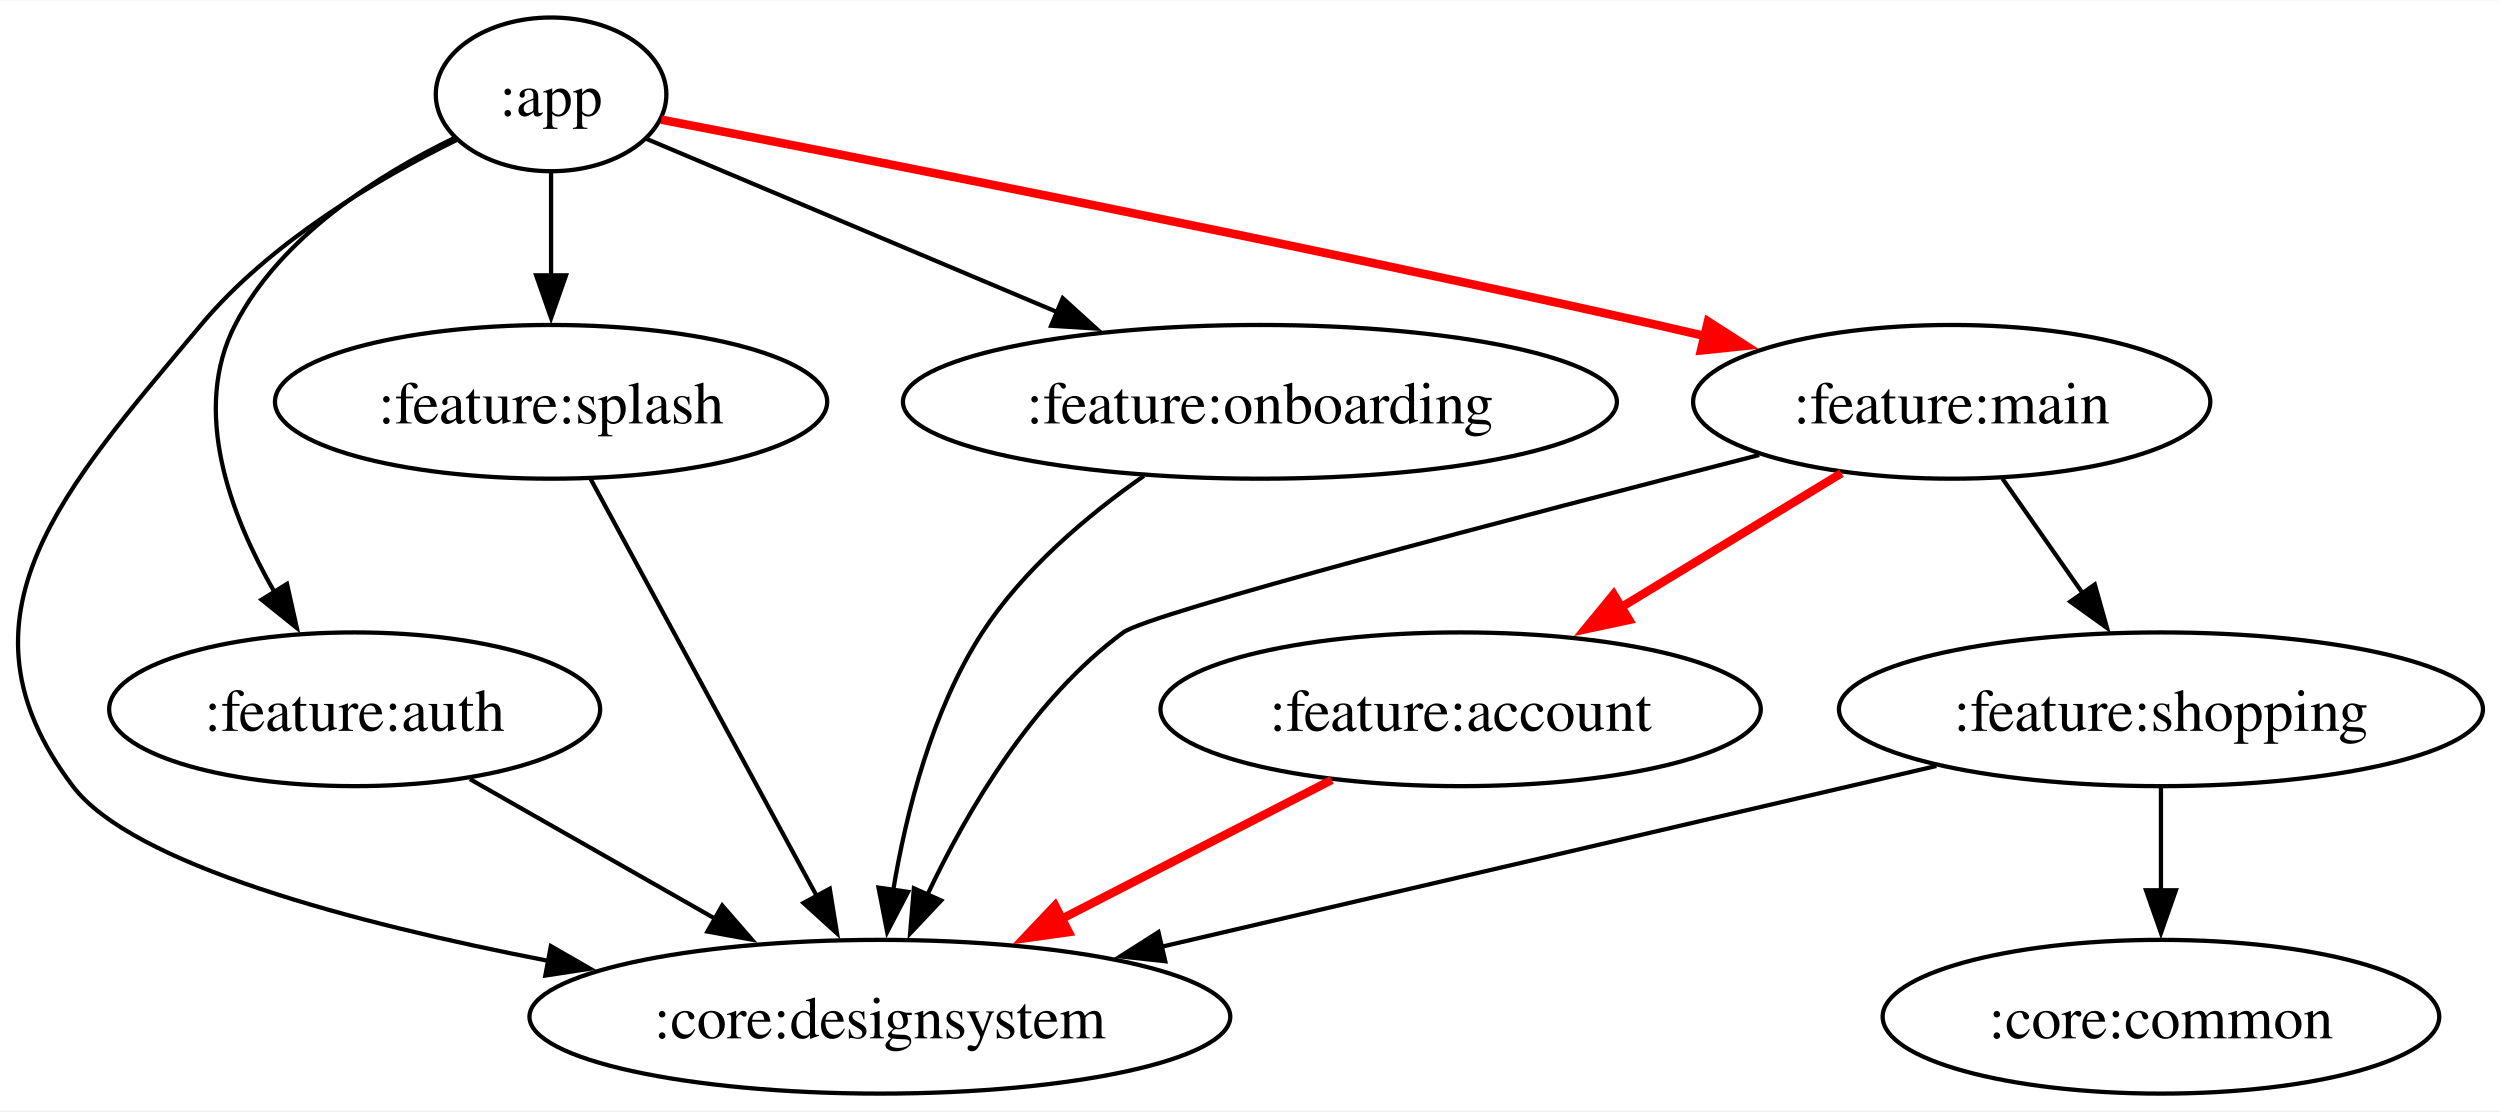
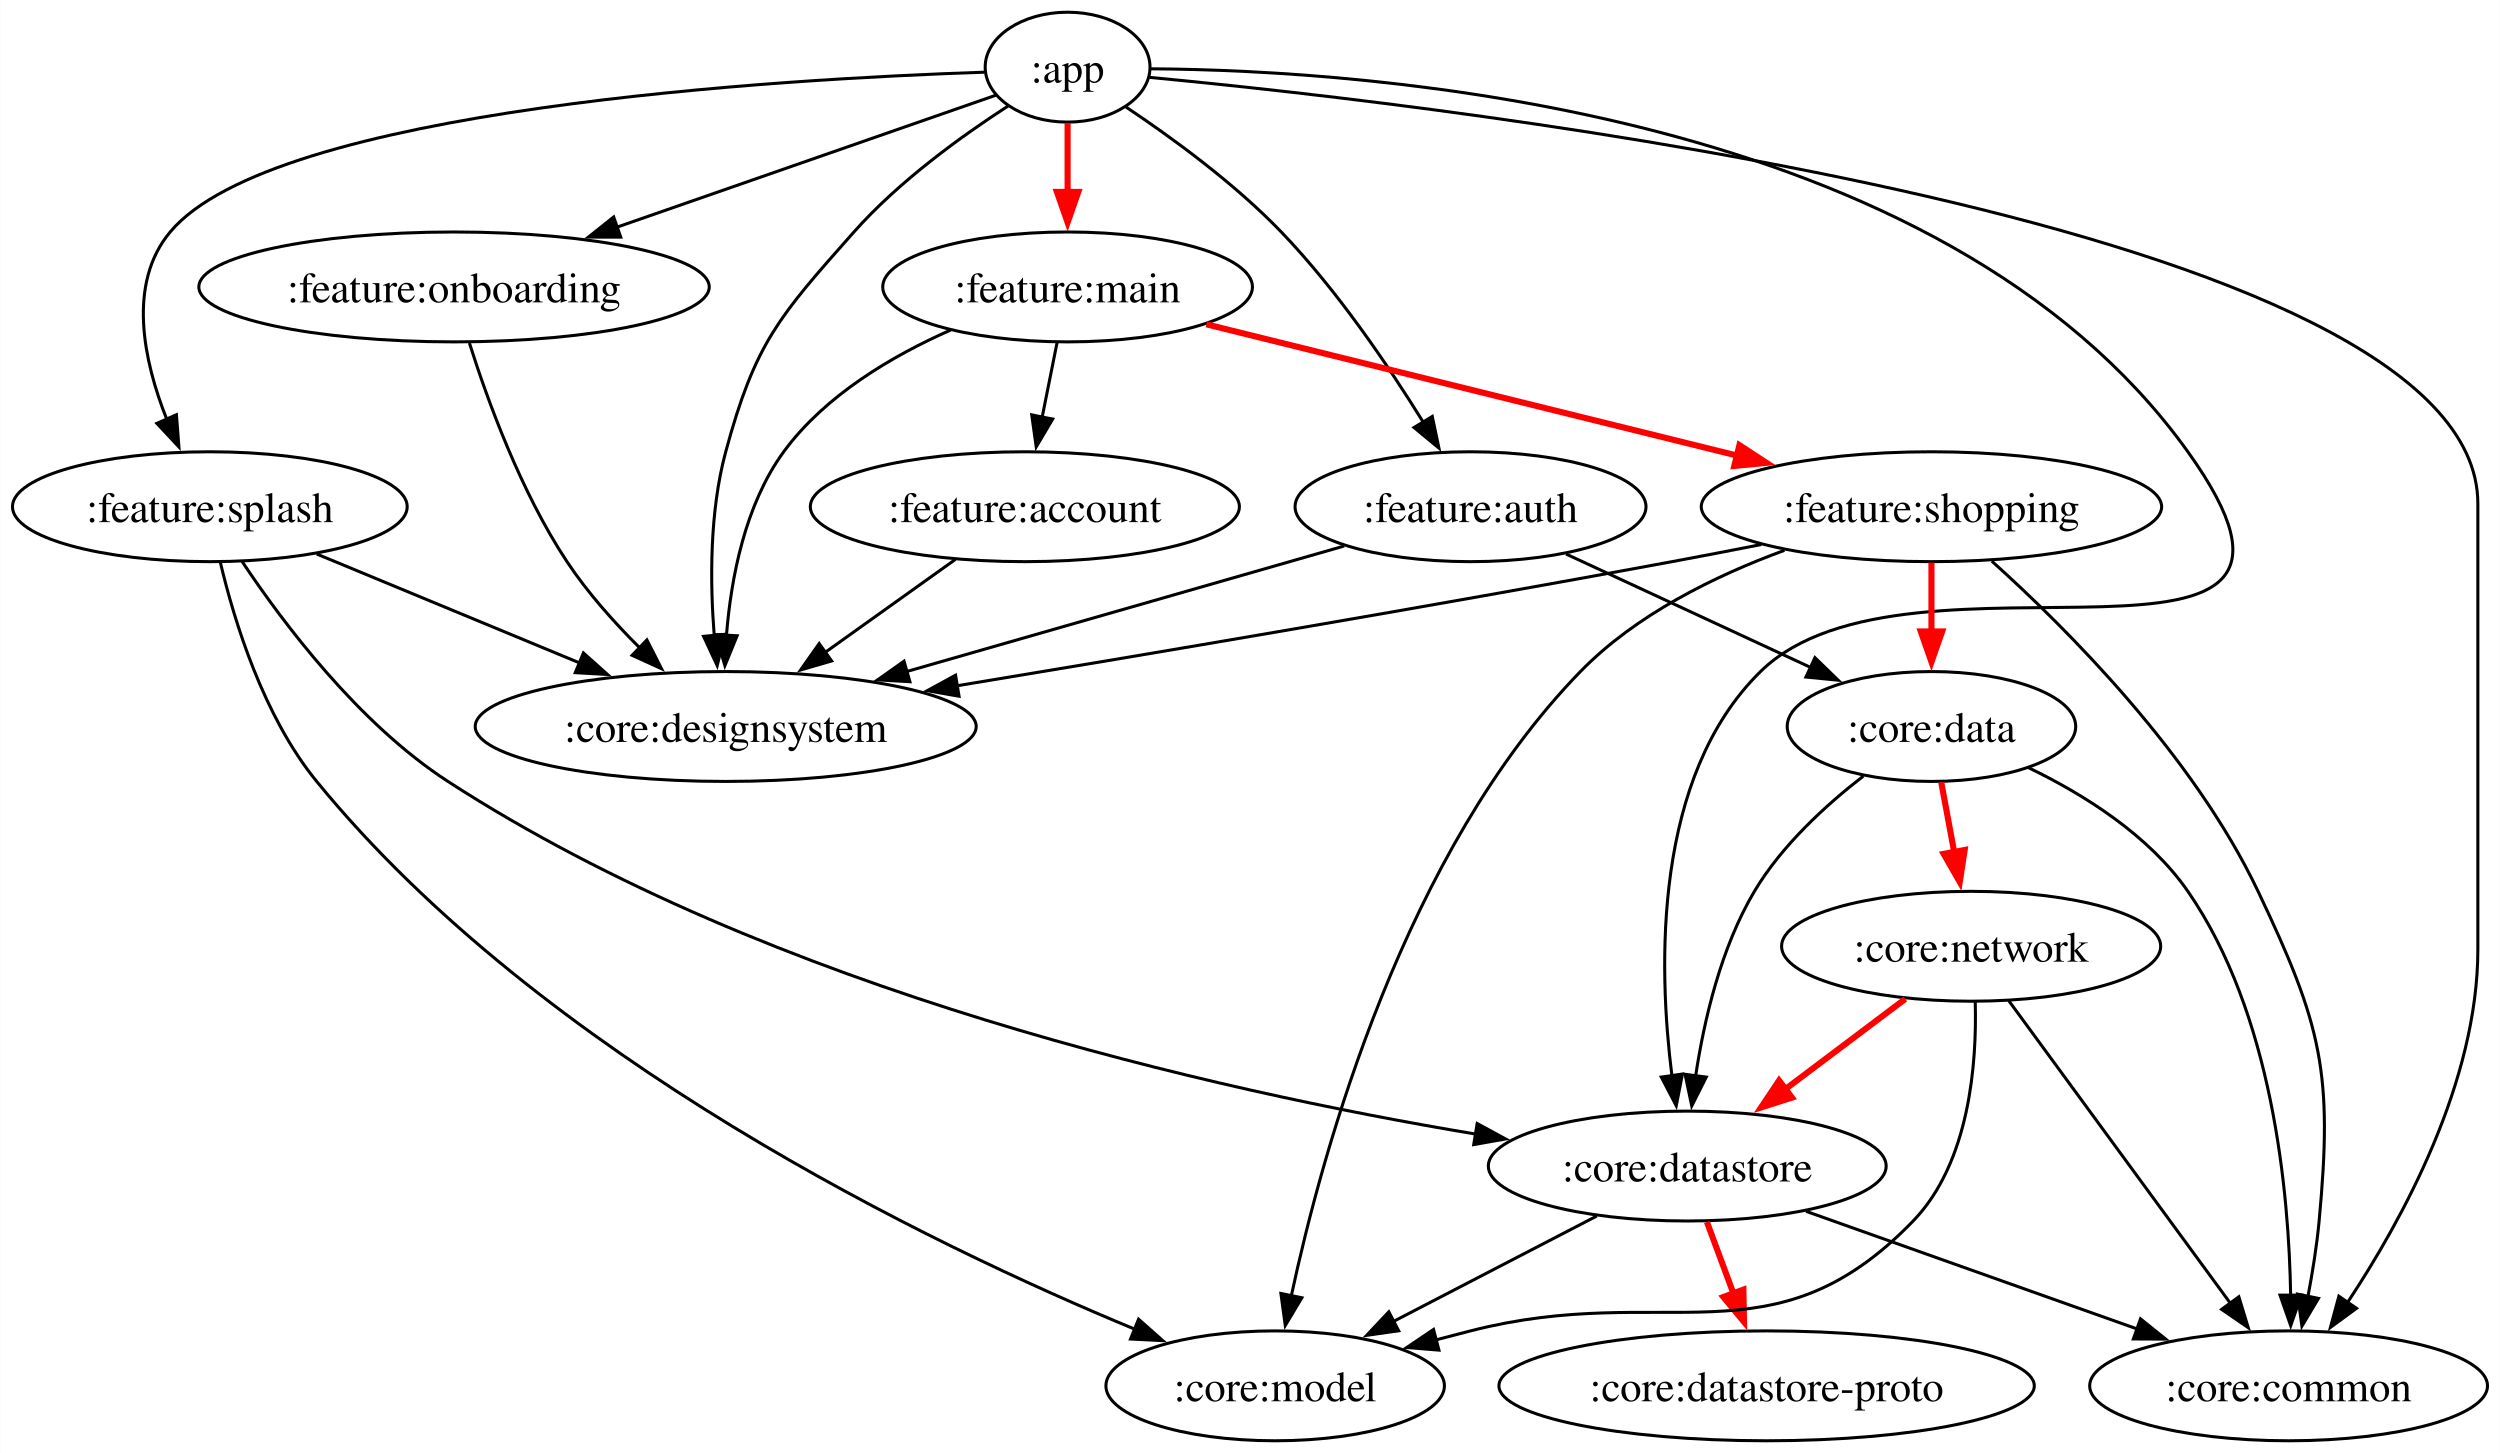
- <svg xmlns="http://www.w3.org/2000/svg" width="780" height="260pt" viewBox="0 0 585.45 260">
+ <svg xmlns="http://www.w3.org/2000/svg" width="1092" height="476pt" viewBox="0 0 818.83 476">
  <g class="graph">
-     <path fill="#fff" d="M0 260V0h585.45v260z" />
-     <g class="node" transform="translate(4 256)">
-       <ellipse cx="125.05" cy="-234" fill="none" stroke="#000" rx="27" ry="18" />
-       <text x="125.05" y="-228.95" font-family="Times,serif" font-size="14" text-anchor="middle">:app</text>
+     <path fill="#fff" d="M0 476V0h818.83v476z" />
+     <g class="node" transform="translate(4 472)">
+       <ellipse cx="345.66" cy="-450" fill="none" stroke="#000" rx="27" ry="18" />
+       <text x="345.66" y="-444.95" font-family="Times,serif" font-size="14" text-anchor="middle">:app</text>
    </g>
-     <g class="node" transform="translate(4 256)">
-       <ellipse cx="79.05" cy="-90" fill="none" stroke="#000" rx="57.49" ry="18" />
-       <text x="79.05" y="-84.95" font-family="Times,serif" font-size="14" text-anchor="middle">:feature:auth</text>
+     <g class="node" transform="translate(4 472)">
+       <ellipse cx="477.66" cy="-306" fill="none" stroke="#000" rx="57.49" ry="18" />
+       <text x="477.66" y="-300.95" font-family="Times,serif" font-size="14" text-anchor="middle">:feature:auth</text>
    </g>
    <g stroke="#000" class="edge">
-       <path fill="none" d="M106.36 32.23C88.8 40.73 65.74 55.2 55.05 76c-10.26 19.97-1.21 44.39 9.25 62.6" />
-       <path d="m67.21 136.64 2.31 10.34-8.26-6.64z" />
+       <path fill="none" d="M368.78 35.06c14.86 9.91 35.46 24.89 50.88 40.94 18.28 19.02 35.11 43.86 46.61 62.47" />
+       <path d="m469.13 136.43 2.18 10.37-8.17-6.75z" />
    </g>
-     <g class="node" transform="translate(4 256)">
-       <ellipse cx="125.05" cy="-162" fill="none" stroke="#000" rx="64.66" ry="18" />
-       <text x="125.05" y="-156.95" font-family="Times,serif" font-size="14" text-anchor="middle">:feature:splash</text>
+     <g class="node" transform="translate(4 472)">
+       <ellipse cx="64.66" cy="-306" fill="none" stroke="#000" rx="64.66" ry="18" />
+       <text x="64.66" y="-300.95" font-family="Times,serif" font-size="14" text-anchor="middle">:feature:splash</text>
    </g>
    <g stroke="#000" class="edge">
-       <path fill="none" d="M129.05 40.3v24.16" />
-       <path d="m132.55 64.38-3.5 10-3.5-10z" />
+       <path fill="none" d="M322.39 23.65C256.13 25.85 89.59 35.41 55.66 76c-14.13 16.9-8.74 42.21-1.05 61.52" />
+       <path d="m57.71 135.87.82 10.56-7.23-7.74z" />
    </g>
-     <g class="node" transform="translate(4 256)">
-       <ellipse cx="291.05" cy="-162" fill="none" stroke="#000" rx="83.6" ry="18" />
-       <text x="291.05" y="-156.95" font-family="Times,serif" font-size="14" text-anchor="middle">:feature:onboarding</text>
+     <g class="node" transform="translate(4 472)">
+       <ellipse cx="144.66" cy="-378" fill="none" stroke="#000" rx="83.6" ry="18" />
+       <text x="144.66" y="-372.95" font-family="Times,serif" font-size="14" text-anchor="middle">:feature:onboarding</text>
    </g>
    <g stroke="#000" class="edge">
-       <path fill="none" d="m151.43 32.44 96.33 40.62" />
-       <path d="m248.87 69.73 7.85 7.11-10.57-.66z" />
+       <path fill="none" d="M326.21 31.17c-30.26 10.54-83.81 29.19-124.22 43.26" />
+       <path d="m203.27 77.69-10.6-.02 8.29-6.59z" />
    </g>
-     <g class="node" transform="translate(4 256)">
-       <ellipse cx="453.05" cy="-162" fill="none" stroke="#000" rx="60.56" ry="18" />
-       <text x="453.05" y="-156.95" font-family="Times,serif" font-size="14" text-anchor="middle">:feature:main</text>
+     <g class="node" transform="translate(4 472)">
+       <ellipse cx="345.66" cy="-378" fill="none" stroke="#000" rx="60.56" ry="18" />
+       <text x="345.66" y="-372.95" font-family="Times,serif" font-size="14" text-anchor="middle">:feature:main</text>
    </g>
    <g stroke="red" stroke-width="2" class="edge">
-       <path fill="none" d="M154.85 27.93c46.67 8.99 148.13 28.89 233.2 48.07 4.21.95 8.56 1.96 12.93 2.99" />
-       <path fill="red" d="m399.97 75.15 8.91 5.73-10.54 1.08z" />
+       <path fill="none" d="M349.66 40.3v24.16" />
+       <path fill="red" d="m353.16 62.87-3.5 10-3.5-10z" />
    </g>
-     <g class="node" transform="translate(4 256)">
-       <ellipse cx="202.05" cy="-18" fill="none" stroke="#000" rx="82.06" ry="18" />
-       <text x="202.05" y="-12.95" font-family="Times,serif" font-size="14" text-anchor="middle">:core:designsystem</text>
+     <g class="node" transform="translate(4 472)">
+       <ellipse cx="233.66" cy="-234" fill="none" stroke="#000" rx="82.06" ry="18" />
+       <text x="233.66" y="-228.95" font-family="Times,serif" font-size="14" text-anchor="middle">:core:designsystem</text>
    </g>
    <g stroke="#000" class="edge">
-       <path fill="none" d="M106.9 32.7C88.7 41.64 63.35 56.49 47.05 76c-31.94 38.23-60.1 68.3-30 108 13.88 18.31 65.6 32.04 111.43 40.93" />
-       <path d="m129 221.47 9.19 5.28-10.48 1.6z" />
+       <path fill="none" d="M330.17 34.72c-15.06 9.73-35.75 24.63-50.51 41.28-24.58 27.72-32.33 36.24-42 72-5.31 19.63-5.16 42.61-3.76 60.29" />
+       <path d="m237.37 207.79-2.5 10.29-4.47-9.61z" />
+     </g>
+     <g class="node" transform="translate(4 472)">
+       <ellipse cx="745.66" cy="-18" fill="none" stroke="#000" rx="65.17" ry="18" />
+       <text x="745.66" y="-12.95" font-family="Times,serif" font-size="14" text-anchor="middle">:core:common</text>
    </g>
    <g stroke="#000" class="edge">
-       <path fill="none" d="M110.04 182.36c16.83 9.58 38.75 22.05 57.4 32.67" />
-       <path d="m169.13 211.96 6.96 7.99-10.42-1.9z" />
+       <path fill="none" d="M376.49 25.35C475.1 34.7 811.66 73.33 811.66 165v146c0 43.36-24.59 88.42-42.79 115.84" />
+       <path d="m771.91 428.6-8.55 6.27 2.77-10.23z" />
+     </g>
+     <g class="node" transform="translate(4 472)">
+       <ellipse cx="548.66" cy="-90" fill="none" stroke="#000" rx="65.17" ry="18" />
+       <text x="548.66" y="-84.95" font-family="Times,serif" font-size="14" text-anchor="middle">:core:datastore</text>
    </g>
    <g stroke="#000" class="edge">
-       <path fill="none" d="m138.34 112.13 53.06 97.86" />
-       <path d="m194.31 208.02 1.7 10.46-7.85-7.12z" />
+       <path fill="none" d="M376.95 22.54c70.54.48 259 12.71 339.71 125.46 62.53 87.35-91.09 24.02-140 72-35.07 34.4-33.58 96.33-29.01 132.53" />
+       <path d="m551.09 351.85-2.04 10.4-4.89-9.4z" />
    </g>
    <g stroke="#000" class="edge">
-       <path fill="none" d="M267.88 111.34c-13.2 9.23-28.25 21.88-37.83 36.66-11.78 18.18-17.82 42.01-20.89 60.44" />
-       <path d="m212.65 208.76-4.89 9.4-2.03-10.4z" />
+       <path fill="none" d="M440.27 178.87c-39.36 11.3-98.98 28.4-143.36 41.13" />
+       <path d="m298 223.33-10.58-.61 8.65-6.12z" />
+     </g>
+     <g class="node" transform="translate(4 472)">
+       <ellipse cx="628.66" cy="-234" fill="none" stroke="#000" rx="47.26" ry="18" />
+       <text x="628.66" y="-228.95" font-family="Times,serif" font-size="14" text-anchor="middle">:core:data</text>
    </g>
    <g stroke="#000" class="edge">
-       <path fill="none" d="M411.97 106.45c-55.38 14.18-142.8 37.05-148.92 41.55-21.21 15.59-36.54 41.65-45.93 61.55" />
-       <path d="m220.4 210.78-7.27 7.71.88-10.56z" />
+       <path fill="none" d="M512.95 181.5c23.28 10.8 55.22 25.6 80.25 37.21" />
+       <path d="m594.49 215.45 7.6 7.38-10.55-1.03z" />
    </g>
-     <g class="node" transform="translate(4 256)">
-       <ellipse cx="338.05" cy="-90" fill="none" stroke="#000" rx="70.29" ry="18" />
-       <text x="338.05" y="-84.95" font-family="Times,serif" font-size="14" text-anchor="middle">:feature:account</text>
+     <g stroke="#000" class="edge">
+       <path fill="none" d="M103.68 181.5c24.92 10.33 58.71 24.32 86.12 35.68" />
+       <path d="m191.04 213.9 7.9 7.06-10.57-.59z" />
+     </g>
+     <g stroke="#000" class="edge">
+       <path fill="none" d="M79.23 183.95c13.34 20.04 38.12 53.06 67.43 72.05 105.92 68.63 251.66 101.36 336.65 115.52" />
+       <path d="m483.83 368.06 9.31 5.06-10.43 1.85z" />
+     </g>
+     <g class="node" transform="translate(4 472)">
+       <ellipse cx="413.66" cy="-18" fill="none" stroke="#000" rx="55.45" ry="18" />
+       <text x="413.66" y="-12.95" font-family="Times,serif" font-size="14" text-anchor="middle">:core:model</text>
+     </g>
+     <g stroke="#000" class="edge">
+       <path fill="none" d="M72.13 184.35c4.55 19.22 14.09 50.31 31.53 71.65 73.82 90.35 200.57 151.54 268.25 179.55" />
+       <path d="m372.91 432.17 7.94 7.02-10.58-.53z" />
+     </g>
+     <g stroke="#000" class="edge">
+       <path fill="none" d="M153.69 112.36c5.89 18.67 16.82 48.76 31.97 71.64 6.67 10.08 15.43 19.88 23.85 28.26" />
+       <path d="m211.83 209.63 4.81 9.45-9.65-4.39z" />
+     </g>
+     <g stroke="#000" class="edge">
+       <path fill="none" d="M311.36 108.11c-19.21 8.49-41.21 21.44-54.7 39.89-12.7 17.36-17.27 41.44-18.76 60.17" />
+       <path d="m241.4 208.27-4.01 9.8-2.98-10.17z" />
+     </g>
+     <g class="node" transform="translate(4 472)">
+       <ellipse cx="331.66" cy="-306" fill="none" stroke="#000" rx="70.29" ry="18" />
+       <text x="331.66" y="-300.95" font-family="Times,serif" font-size="14" text-anchor="middle">:feature:account</text>
+     </g>
+     <g stroke="#000" class="edge">
+       <path fill="none" d="M346.2 112.3c-1.48 7.38-3.24 16.18-4.89 24.45" />
+       <path d="m344.77 137.29-5.39 9.12-1.47-10.49z" />
+     </g>
+     <g class="node" transform="translate(4 472)">
+       <ellipse cx="628.66" cy="-306" fill="none" stroke="#000" rx="75.41" ry="18" />
+       <text x="628.66" y="-300.95" font-family="Times,serif" font-size="14" text-anchor="middle">:feature:shopping</text>
    </g>
    <g stroke="red" stroke-width="2" class="edge">
-       <path fill="none" d="M431.24 110.71c-15.61 9.5-35.75 21.76-52.95 32.23" />
-       <path fill="red" d="m381.51 145.07-10.36 2.21 6.73-8.19z" />
-     </g>
-     <g class="node" transform="translate(4 256)">
-       <ellipse cx="502.05" cy="-90" fill="none" stroke="#000" rx="75.41" ry="18" />
-       <text x="502.05" y="-84.95" font-family="Times,serif" font-size="14" text-anchor="middle">:feature:shopping</text>
+       <path fill="none" d="M395.13 106.25c47.55 11.76 122.5 30.3 175.48 43.4" />
+       <path fill="red" d="m569.75 145.83 8.87 5.8-10.55 1z" />
    </g>
    <g stroke="#000" class="edge">
-       <path fill="none" d="M468.91 111.95c5.66 8.08 12.55 17.93 18.86 26.94" />
-       <path d="m490.56 136.77 2.87 10.2-8.6-6.18z" />
+       <path fill="none" d="M591.58 396.83c31.16 11.07 75.07 26.68 108.71 38.63" />
+       <path d="m701.14 432.05 8.25 6.64-10.59-.05z" />
+     </g>
+     <g class="node" transform="translate(4 472)">
+       <ellipse cx="574.66" cy="-18" fill="none" stroke="#000" rx="87.69" ry="18" />
+       <text x="574.66" y="-12.95" font-family="Times,serif" font-size="14" text-anchor="middle">:core:datastore-proto</text>
    </g>
    <g stroke="red" stroke-width="2" class="edge">
-       <path fill="none" d="M311.86 182.54c-19.01 9.78-43.8 22.54-64.61 33.25" />
-       <path fill="red" d="m250.27 218.17-10.49 1.47 7.29-7.69z" />
+       <path fill="none" d="M559.09 400.3c2.8 7.55 6.15 16.58 9.29 25.02" />
+       <path fill="red" d="m571.05 422.47.2 10.59-6.76-8.16z" />
    </g>
    <g stroke="#000" class="edge">
-       <path fill="none" d="M453.45 179.27c-50.55 11.8-127.08 29.66-181.63 42.38" />
-       <path d="m272.88 225-10.53-1.14 8.94-5.68z" />
-     </g>
-     <g class="node" transform="translate(4 256)">
-       <ellipse cx="502.05" cy="-18" fill="none" stroke="#000" rx="65.17" ry="18" />
-       <text x="502.05" y="-12.95" font-family="Times,serif" font-size="14" text-anchor="middle">:core:common</text>
+       <path fill="none" d="M523.03 398.36c-19.61 10.17-45.52 23.61-66.75 34.61" />
+       <path d="m458.12 435.96-10.49 1.5 7.27-7.71z" />
    </g>
    <g stroke="#000" class="edge">
-       <path fill="none" d="M506.05 184.3v24.16" />
-       <path d="m509.55 208.38-3.5 10-3.5-10z" />
+       <path fill="none" d="M664.41 251.48c18.04 8.7 39.5 22.08 52.25 40.52 27.73 40.1 33.14 98.38 33.68 132.72" />
+       <path d="m753.84 424.28-3.49 10.01-3.51-10z" />
+     </g>
+     <g stroke="#000" class="edge">
+       <path fill="none" d="M610.35 254.24c-12.27 9.5-26.77 22.75-35.69 37.76-10.96 18.43-16.48 42.11-19.24 60.41" />
+       <path d="m558.89 352.85-4.76 9.46-2.18-10.36z" />
+     </g>
+     <g class="node" transform="translate(4 472)">
+       <ellipse cx="641.66" cy="-162" fill="none" stroke="#000" rx="62.1" ry="18" />
+       <text x="641.66" y="-156.95" font-family="Times,serif" font-size="14" text-anchor="middle">:core:network</text>
+     </g>
+     <g stroke="red" stroke-width="2" class="edge">
+       <path fill="none" d="M635.87 256.3c1.37 7.38 3.01 16.18 4.54 24.45" />
+       <path fill="red" d="m643.54 278.45-1.61 10.47-5.27-9.19z" />
+     </g>
+     <g stroke="#000" class="edge">
+       <path fill="none" d="M658 327.85c17.98 24.55 51.54 70.38 72.68 99.24" />
+       <path d="m733.36 424.82 3.08 10.13-8.73-6z" />
+     </g>
+     <g stroke="red" stroke-width="2" class="edge">
+       <path fill="none" d="M624.09 327.24c-12.12 9.12-27.45 20.66-40.8 30.7" />
+       <path fill="red" d="m586.95 359.57-10.1 3.22 5.89-8.81z" />
+     </g>
+     <g stroke="#000" class="edge">
+       <path fill="none" d="M647 328.2c.56 19.97-1.78 52.61-20.34 71.8-46.17 47.72-80.69 19.48-145 36-3.73.96-7.59 1.96-11.46 2.97" />
+       <path d="m471.31 442.3-10.56-.85 8.79-5.92z" />
+     </g>
+     <g stroke="#000" class="edge">
+       <path fill="none" d="M312.93 183.24c-12.68 9.05-28.69 20.49-42.69 30.48" />
+       <path d="m272.35 216.52-10.17 2.97 6.1-8.66z" />
+     </g>
+     <g stroke="#000" class="edge">
+       <path fill="none" d="M576.92 178.38c-9.74 1.92-19.79 3.86-29.26 5.62-79.89 14.82-171.66 30.32-234.49 40.7" />
+       <path d="m314.1 228.09-10.44-1.82 9.3-5.08z" />
+     </g>
+     <g stroke="#000" class="edge">
+       <path fill="none" d="M652.42 183.82c24.62 22.15 66.03 63.54 87.24 108.18 20.95 44.09 24.54 59.4 20 108-.76 8.14-2.17 16.9-3.69 24.9" />
+       <path d="m759.45 425.35-5.43 9.1-1.43-10.5z" />
+     </g>
+     <g stroke="red" stroke-width="2" class="edge">
+       <path fill="none" d="M632.66 184.3v24.16" />
+       <path fill="red" d="m636.16 206.87-3.5 10-3.5-10z" />
+     </g>
+     <g stroke="#000" class="edge">
+       <path fill="none" d="M584.5 180.29c-22.68 8.31-48.67 21.05-66.84 39.71-57.62 59.16-84.49 156.74-94.74 204.66" />
+       <path d="m426.4 425.14-5.43 9.1-1.43-10.5z" />
    </g>
  </g>
</svg>
